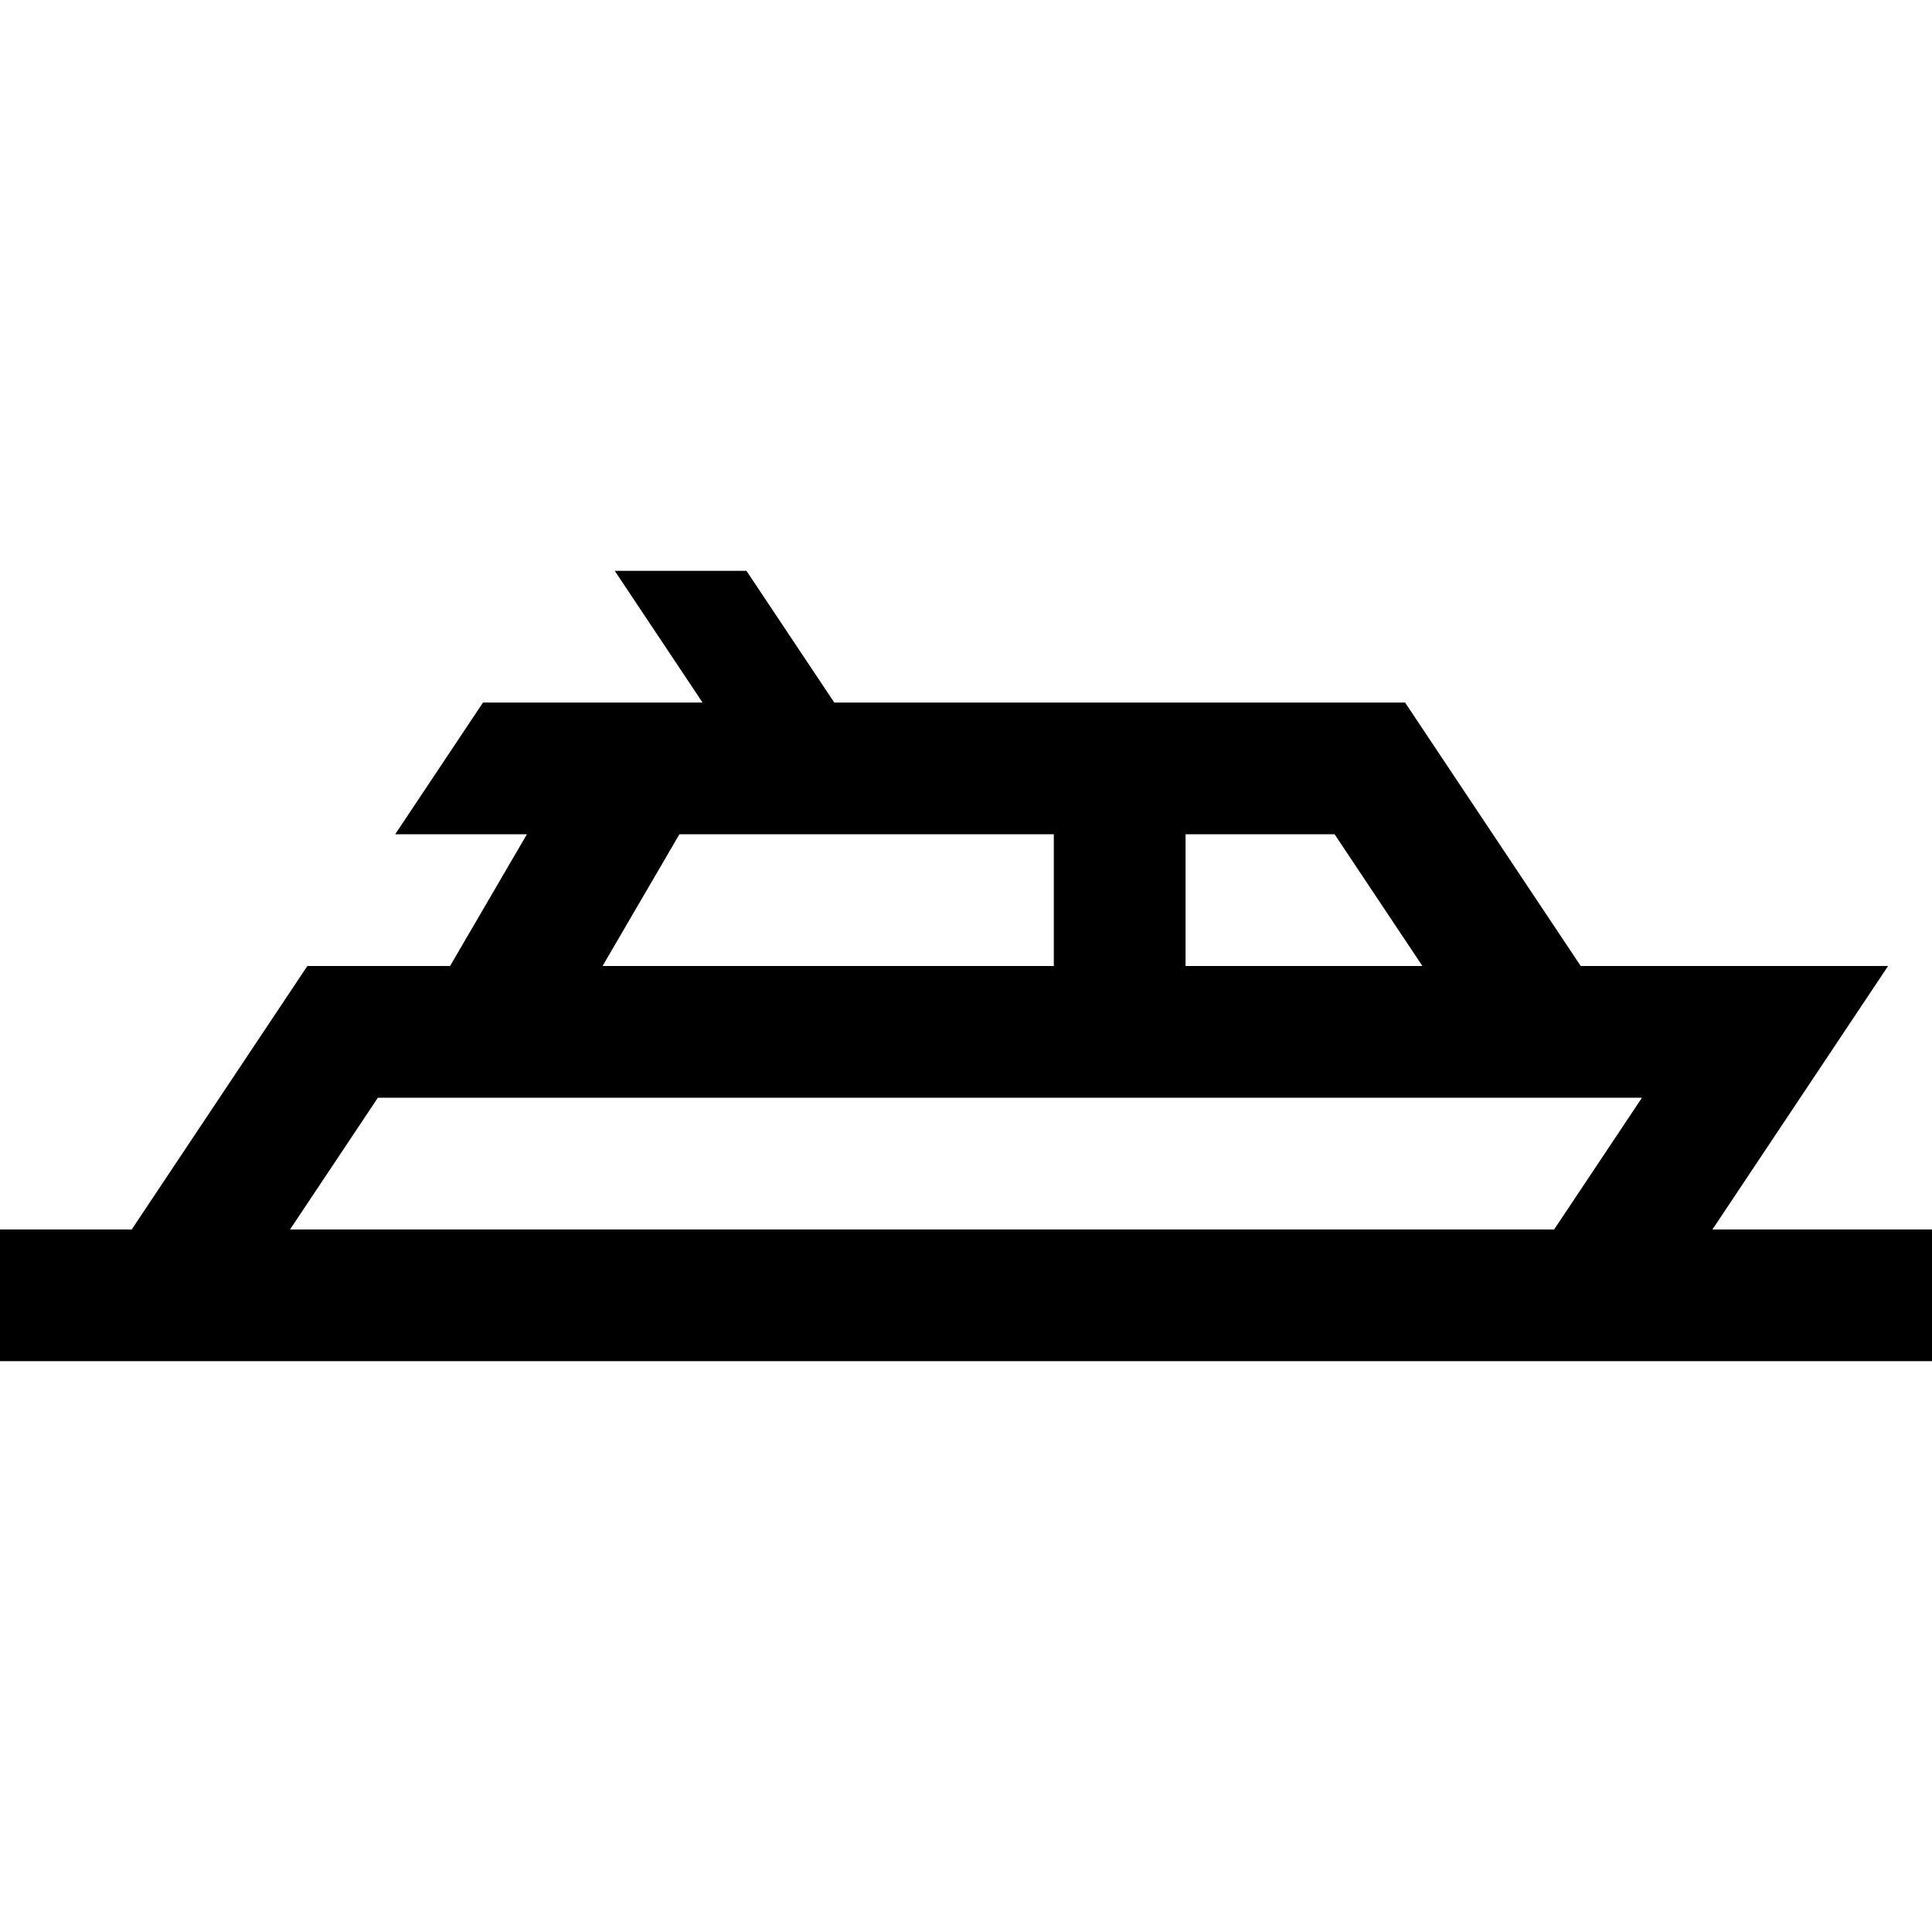
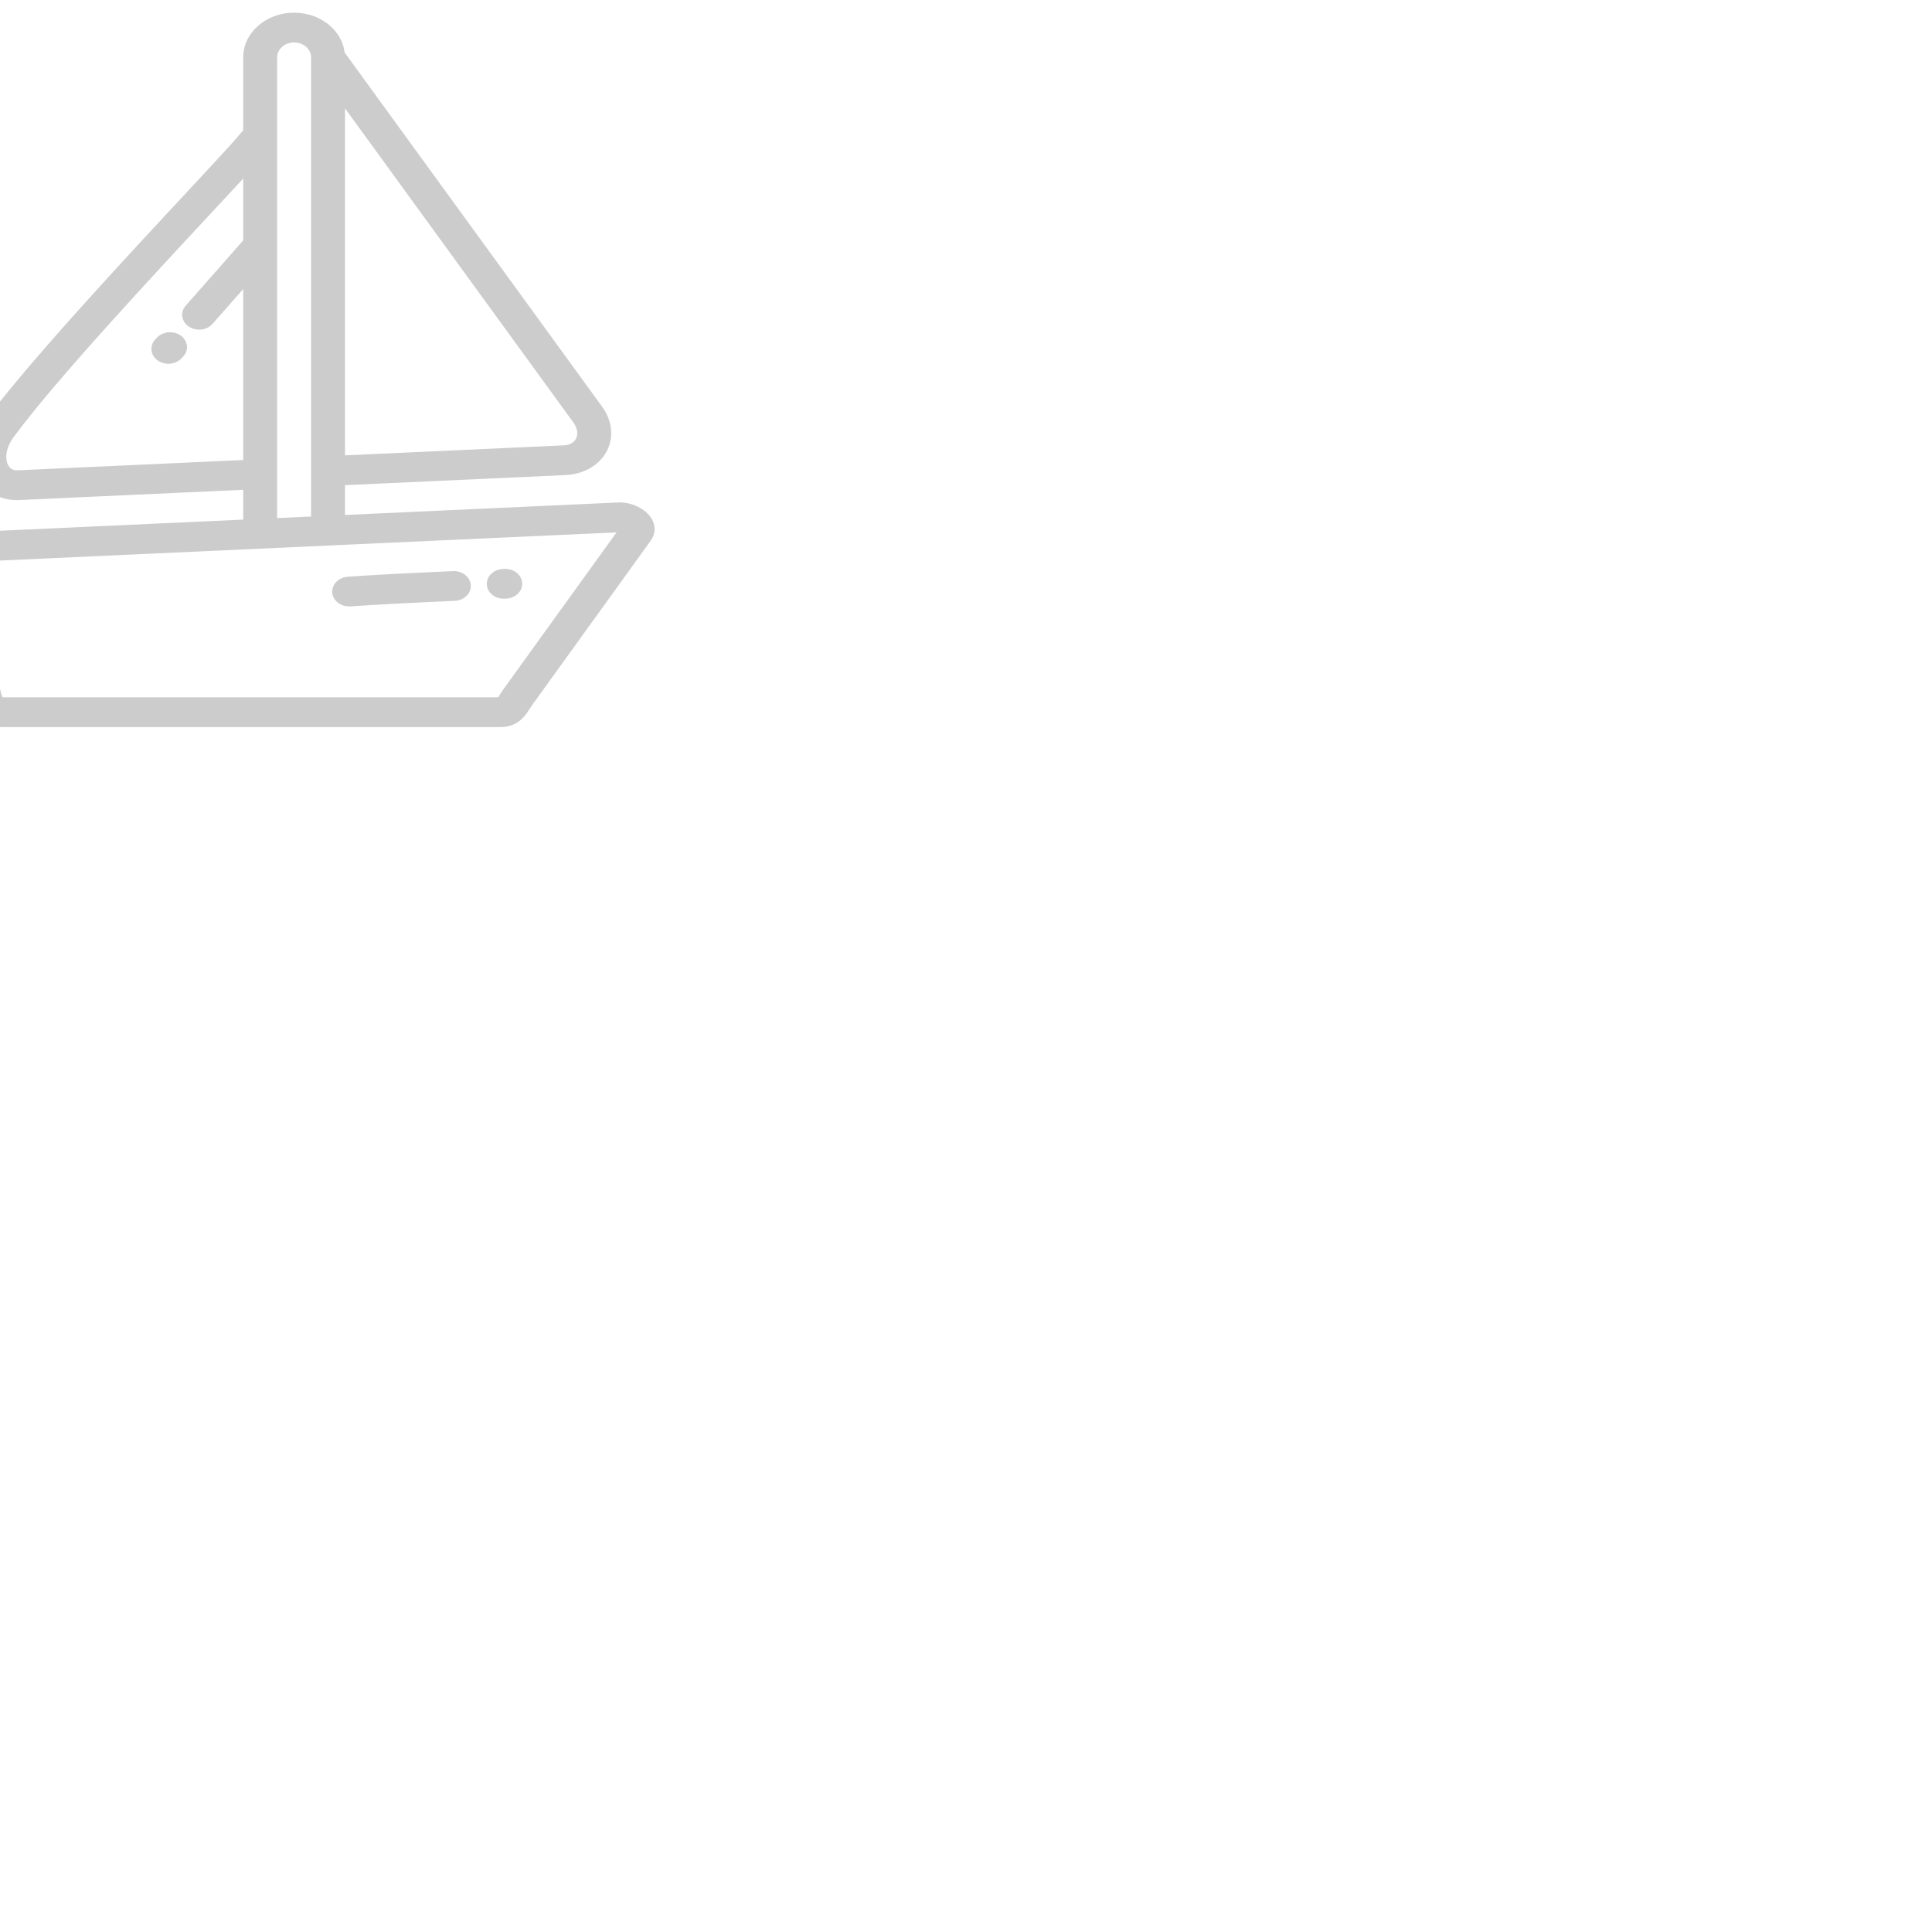
- <svg xmlns="http://www.w3.org/2000/svg" fill="#000000" height="800px" width="800px" version="1.1" id="Layer_1" viewBox="0 0 512 512" xml:space="preserve">
-   <g>
-     <g>
-       <path d="M453.818,325.818L500.364,256h-81.455l-46.545-69.818H221.091l-23.273-34.909h-34.909l23.273,34.909H128l-23.273,34.909    h34.909L119.273,256H81.455l-46.545,69.818H0v34.909h512v-34.909H453.818z M314.182,221.091h39.498L376.953,256h-62.771V221.091z     M180.051,221.091h99.222V256H159.687L180.051,221.091z M411.862,325.818H76.865l23.273-34.909h334.998L411.862,325.818z" />
-     </g>
+ <svg xmlns="http://www.w3.org/2000/svg" xmlns:xlink="http://www.w3.org/1999/xlink" width="300" height="300" version="1.1" xml:space="preserve">
+   <defs>
+     <symbol height="800px" id="svg_2" viewBox="0 0 512.001 512.001" width="800px">
+       <g id="svg_1">
+         <g id="svg_4">
+           <g id="svg_5">
+             <path d="m480.74,362.37c-3.63,-6.6 -11.93,-11.38 -19.73,-11.38c-0.33,0 -0.67,0.01 -1,0.02l-172,8.96l0,-21.36l138.65,-7.22c11.07,-0.58 20.58,-6.55 25.43,-15.98c5.24,-10.18 4.33,-22.59 -2.44,-33.18l-161.83,-253.63c-1.7,-16.05 -15.32,-28.6 -31.81,-28.6c-17.65,0 -32.01,14.36 -32.01,32l0,52.31l-6.11,8.02c-5.04,6.54 -15.72,19.61 -29.24,36.15c-37.69,46.13 -100.78,123.34 -127.04,164.23c-9.23,14.37 -10.58,30.83 -3.54,42.98c5,8.61 13.77,13.62 23.68,13.62c0.51,0 1.02,-0.01 1.54,-0.04l140.71,-7.33l0,21.36l-173.66,9.05c-6.76,0.35 -13.39,3.75 -17.29,8.88c-3.35,4.39 -4.55,9.68 -3.4,14.9l21.33,96.67c2.58,11.66 10.92,19.2 21.25,19.2l313.67,0c11.01,0 15.78,-8.6 18.35,-13.21c0.52,-0.94 1.01,-1.82 1.5,-2.59l74.67,-118c3.02,-4.78 3.14,-10.7 0.32,-15.83zm-192.73,-293.82l143.66,225.16c2.63,4.12 3.17,8.59 1.45,11.94c-1.4,2.71 -4.01,4.25 -7.57,4.43l-137.54,7.17l0,-248.7zm-42.67,-36.55c0,-5.88 4.79,-10.66 10.67,-10.66c5.88,0 10.66,4.78 10.66,10.66l0,329.08l-21.33,1.11l0,-330.19zm-163.16,295.96c-2.6,0.14 -4.4,-0.81 -5.65,-2.98c-2.43,-4.19 -2.44,-12.23 3.03,-20.74c25.6,-39.87 88.21,-116.49 125.61,-162.26c7.22,-8.83 13.62,-16.66 18.83,-23.11l0,44.29c-5.87,7.64 -22.39,29.09 -36.17,46.78c-3.62,4.65 -2.78,11.35 1.86,14.97c1.95,1.52 4.26,2.25 6.55,2.25c3.18,0 6.32,-1.41 8.42,-4.11c6.3,-8.09 13.18,-16.96 19.34,-24.95l0,122.48l-141.82,7.38zm305.54,156.83c-0.81,1.28 -1.5,2.53 -2.12,3.63c-0.37,0.68 -0.86,1.57 -1.28,2.24l-311.56,0c-0.27,-0.4 -0.67,-1.2 -0.95,-2.46l-20.84,-94.47c0.16,-0.04 0.32,-0.07 0.48,-0.08l407.36,-21.21l-71.09,112.35z" id="svg_6" />
+             <path d="m184.71,231.41c-4.56,-3.72 -11.28,-3.04 -15,1.53c-0.37,0.44 -0.7,0.84 -0.98,1.18c-3.78,4.52 -3.17,11.25 1.35,15.02c2,1.67 4.42,2.48 6.83,2.48c3.06,0 6.09,-1.31 8.2,-3.83c0.33,-0.39 0.71,-0.85 1.13,-1.38c3.72,-4.56 3.04,-11.28 -1.53,-15z" id="svg_7" />
+             <path d="m387.85,419.99c0.17,0 0.33,0 0.5,-0.01l0.93,-0.04c5.88,-0.26 10.44,-5.25 10.17,-11.14c-0.26,-5.88 -5.25,-10.44 -11.13,-10.17l-0.95,0.04c-5.88,0.27 -10.43,5.26 -10.16,11.14c0.26,5.72 4.98,10.18 10.64,10.18z" id="svg_8" />
+             <path d="m290.64,425.53c0.29,0 0.58,-0.01 0.87,-0.03c14.76,-1.2 36.19,-2.5 65.53,-3.98c5.88,-0.3 10.41,-5.31 10.11,-11.19c-0.29,-5.89 -5.34,-10.42 -11.19,-10.12c-29.96,1.51 -50.99,2.79 -66.17,4.02c-5.87,0.48 -10.24,5.63 -9.77,11.5c0.45,5.58 5.12,9.8 10.62,9.8z" id="svg_9" />
+           </g>
+         </g>
+       </g>
+     </symbol>
+   </defs>
+   <g class="layer">
+     <use fill="#cccccc" id="svg_3" transform="matrix(0.421332 0 0 0.369784 -150.037 -67.2289)" x="314.49" xlink:href="#svg_2" y="187.13" />
  </g>
</svg>
